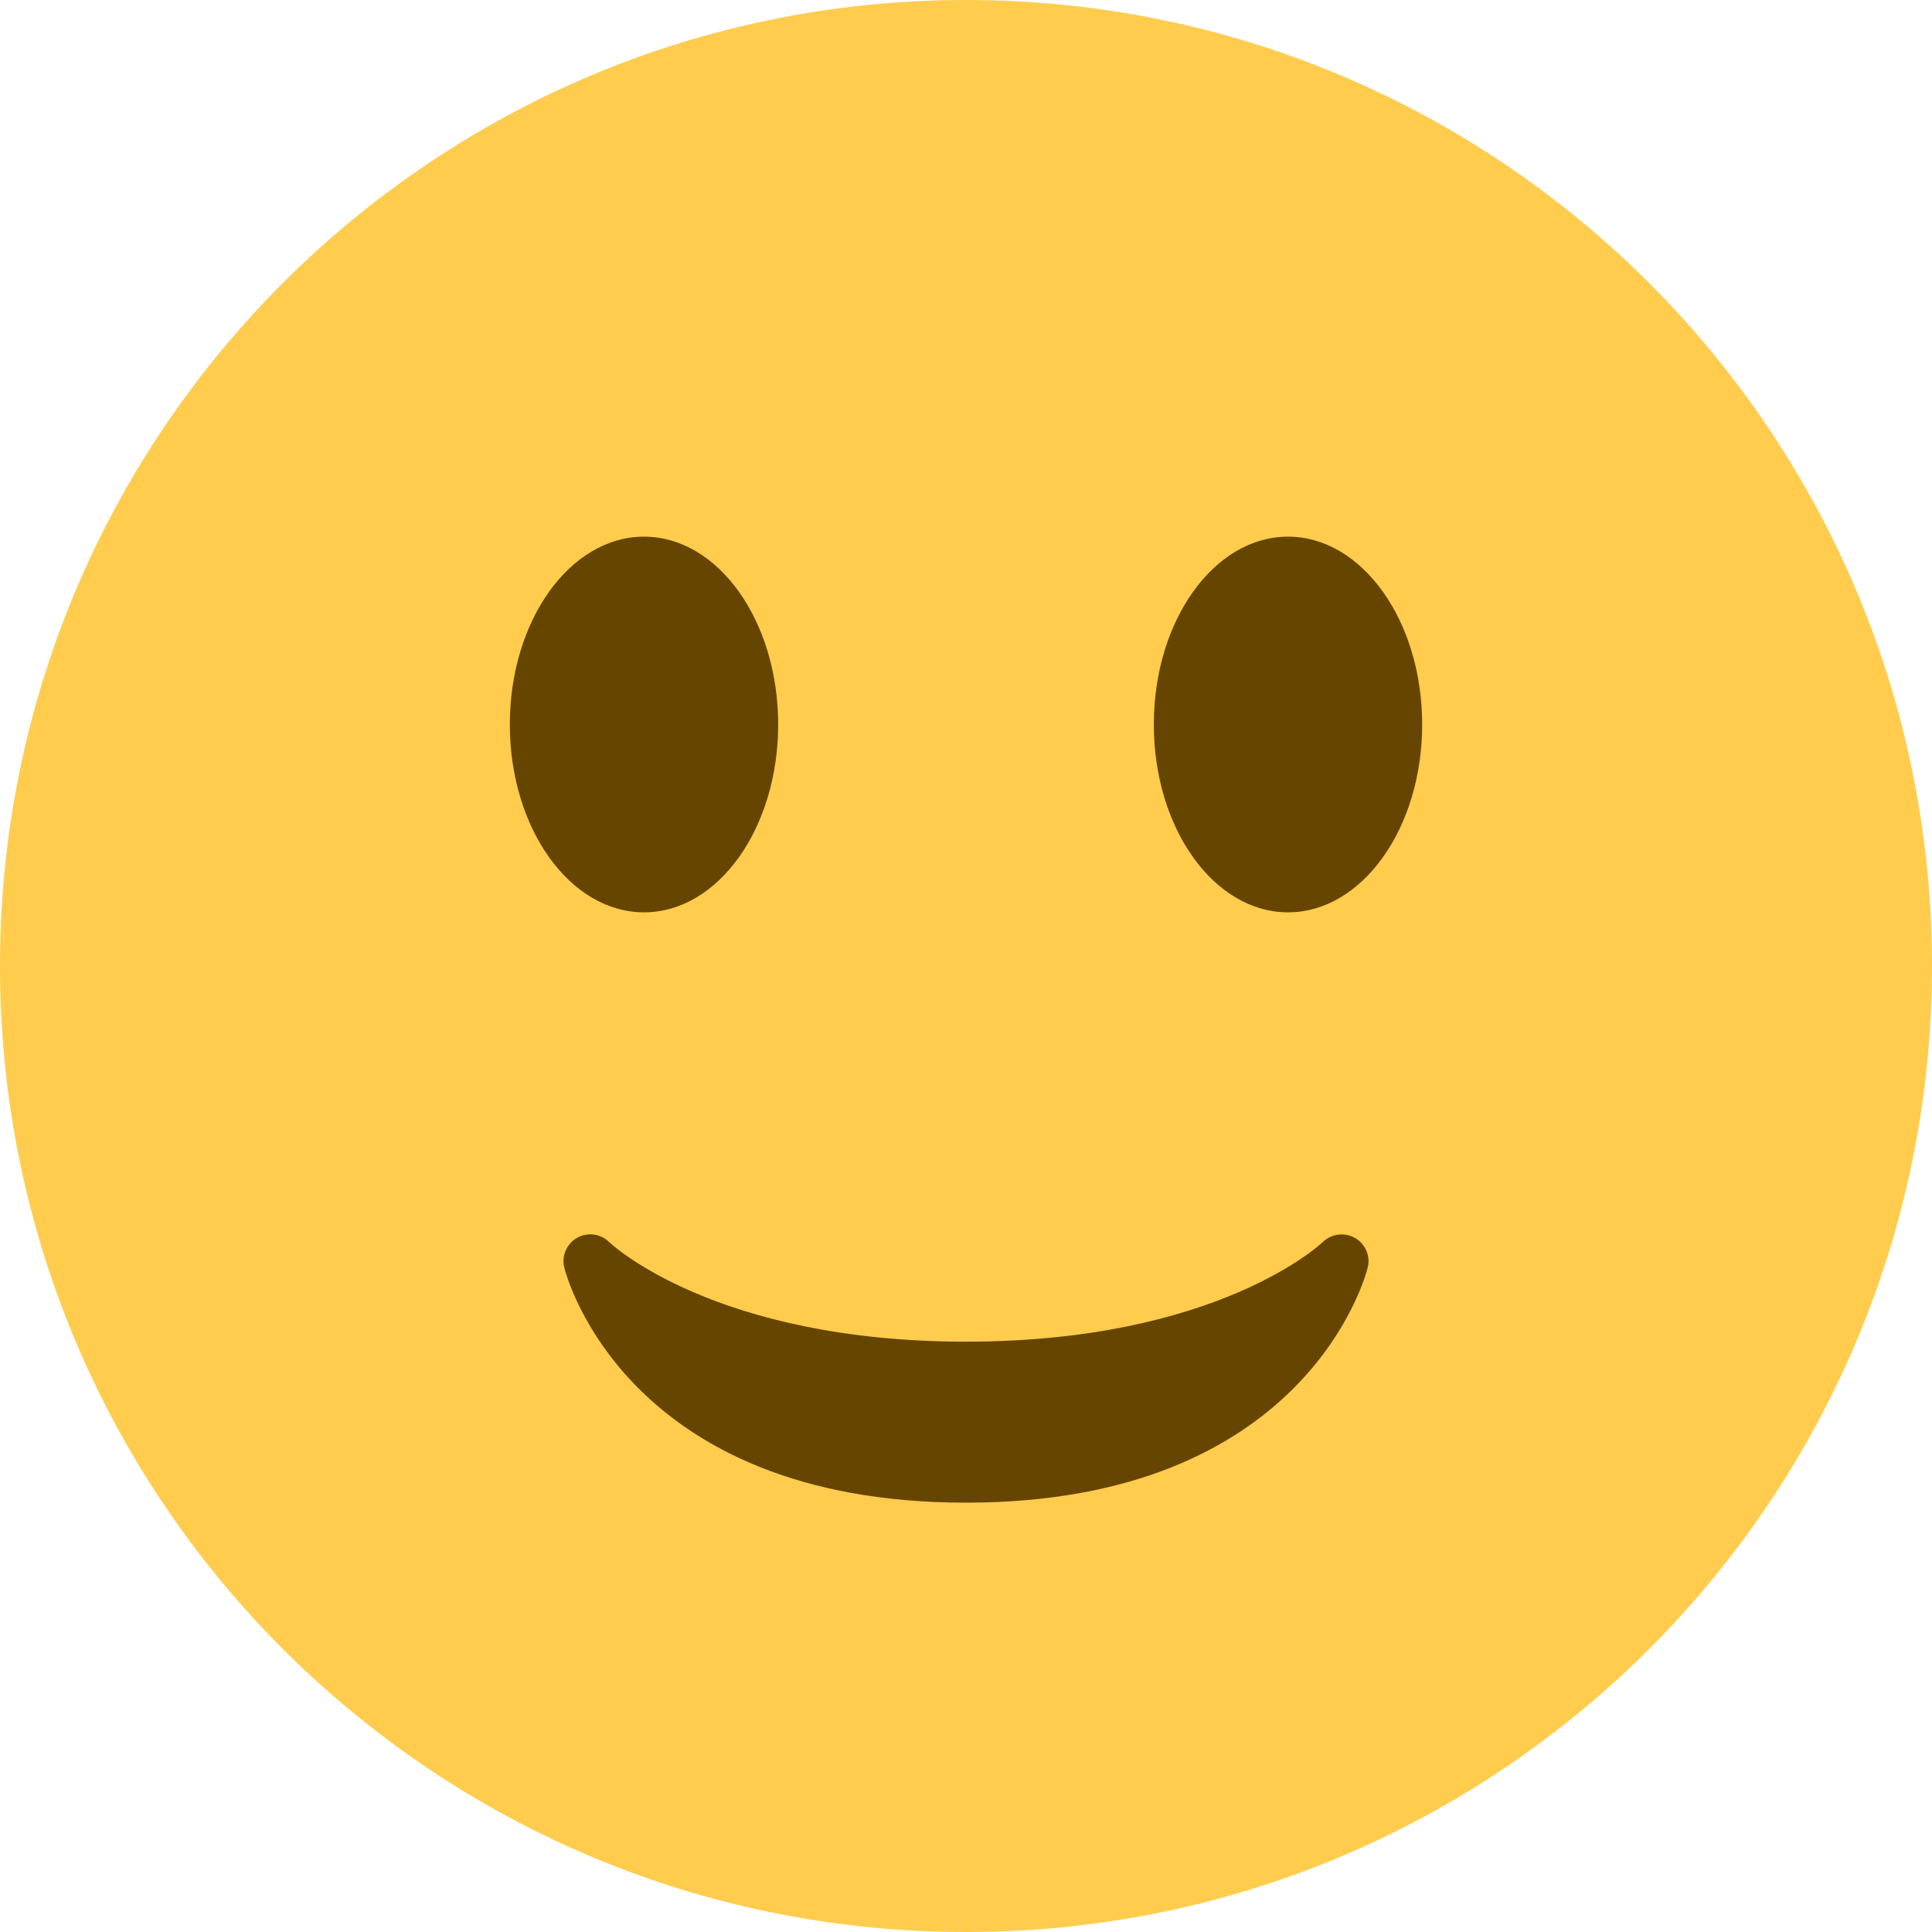
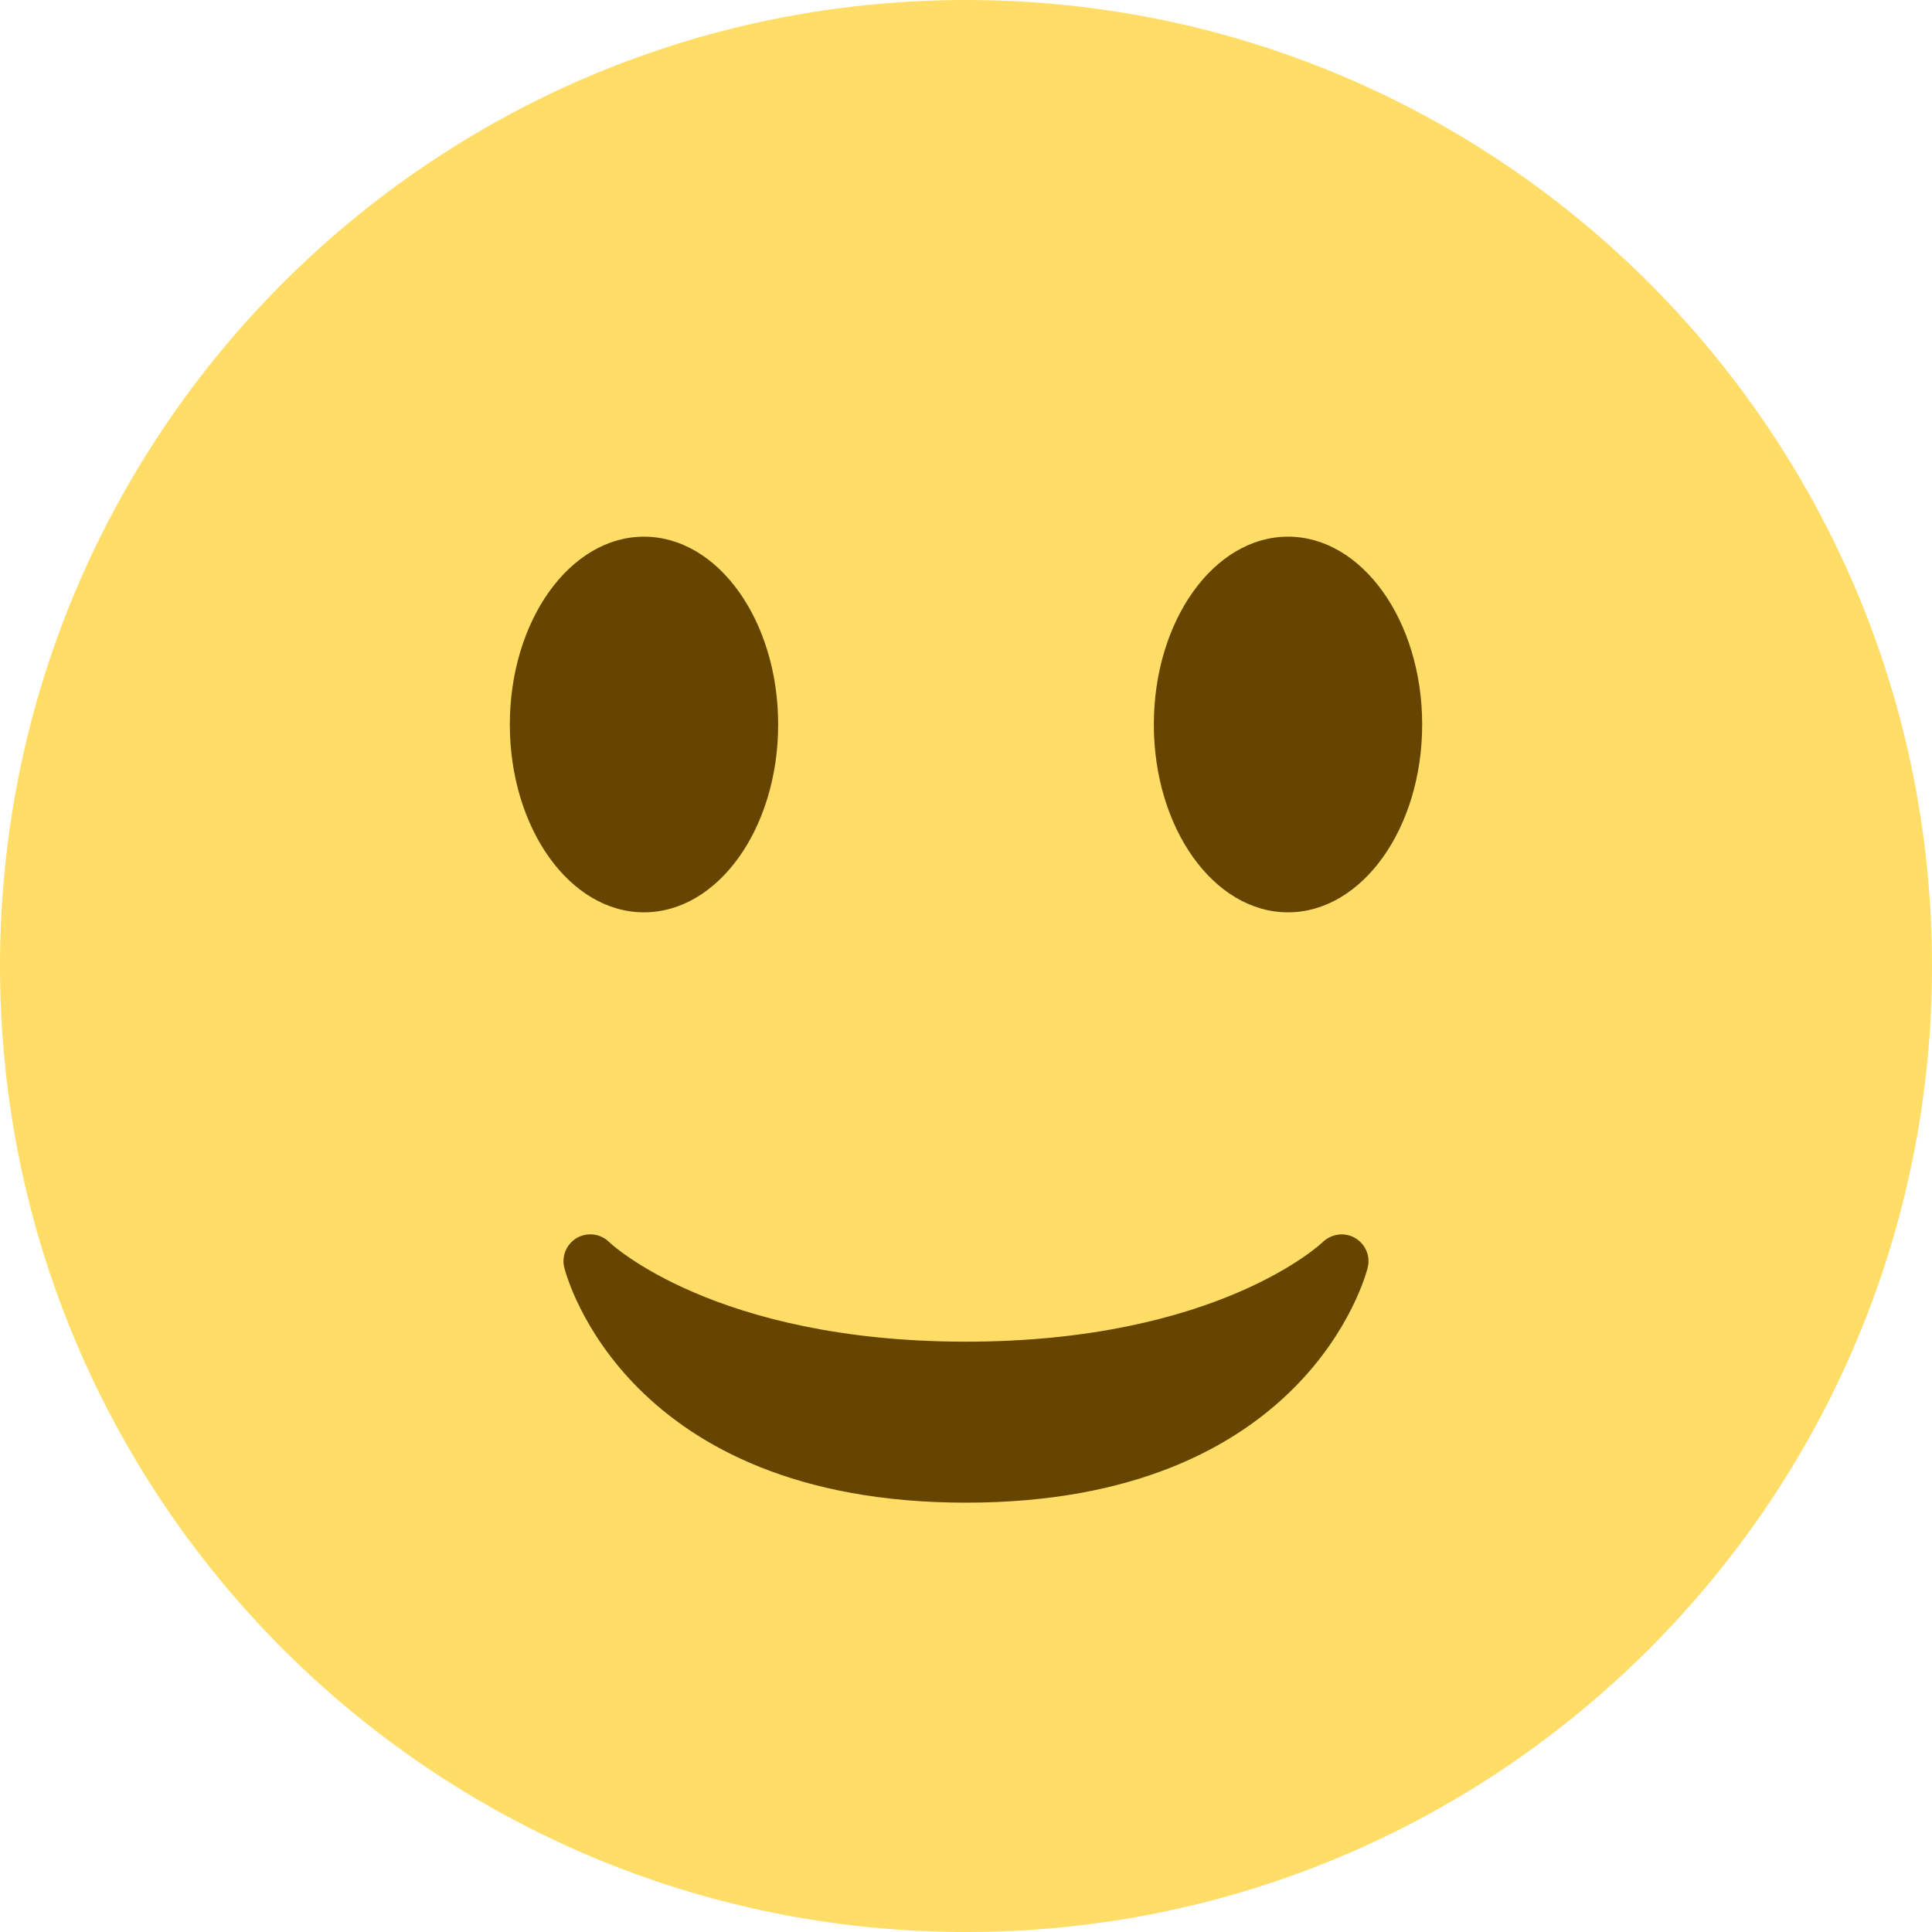
<svg xmlns="http://www.w3.org/2000/svg" viewBox="0 0 36 36">
-   <circle cx="18" cy="18" fill="#ffcc4d" r="18" />
+   <circle cx="18" cy="18" fill="#ffdd67" r="18" />
  <g fill="#664500">
    <path d="m10.515 23.621c.045.179 1.168 4.379 7.485 4.379 6.318 0 7.44-4.2 7.485-4.379.055-.217-.043-.442-.237-.554-.195-.111-.439-.078-.6.077-.019.019-1.954 1.856-6.648 1.856s-6.63-1.837-6.648-1.855c-.096-.095-.224-.145-.352-.145-.084 0-.169.021-.246.064-.196.112-.294.339-.239.557z" />
    <ellipse cx="12" cy="13.5" rx="2.5" ry="3.5" />
    <ellipse cx="24" cy="13.5" rx="2.5" ry="3.5" />
  </g>
</svg>
